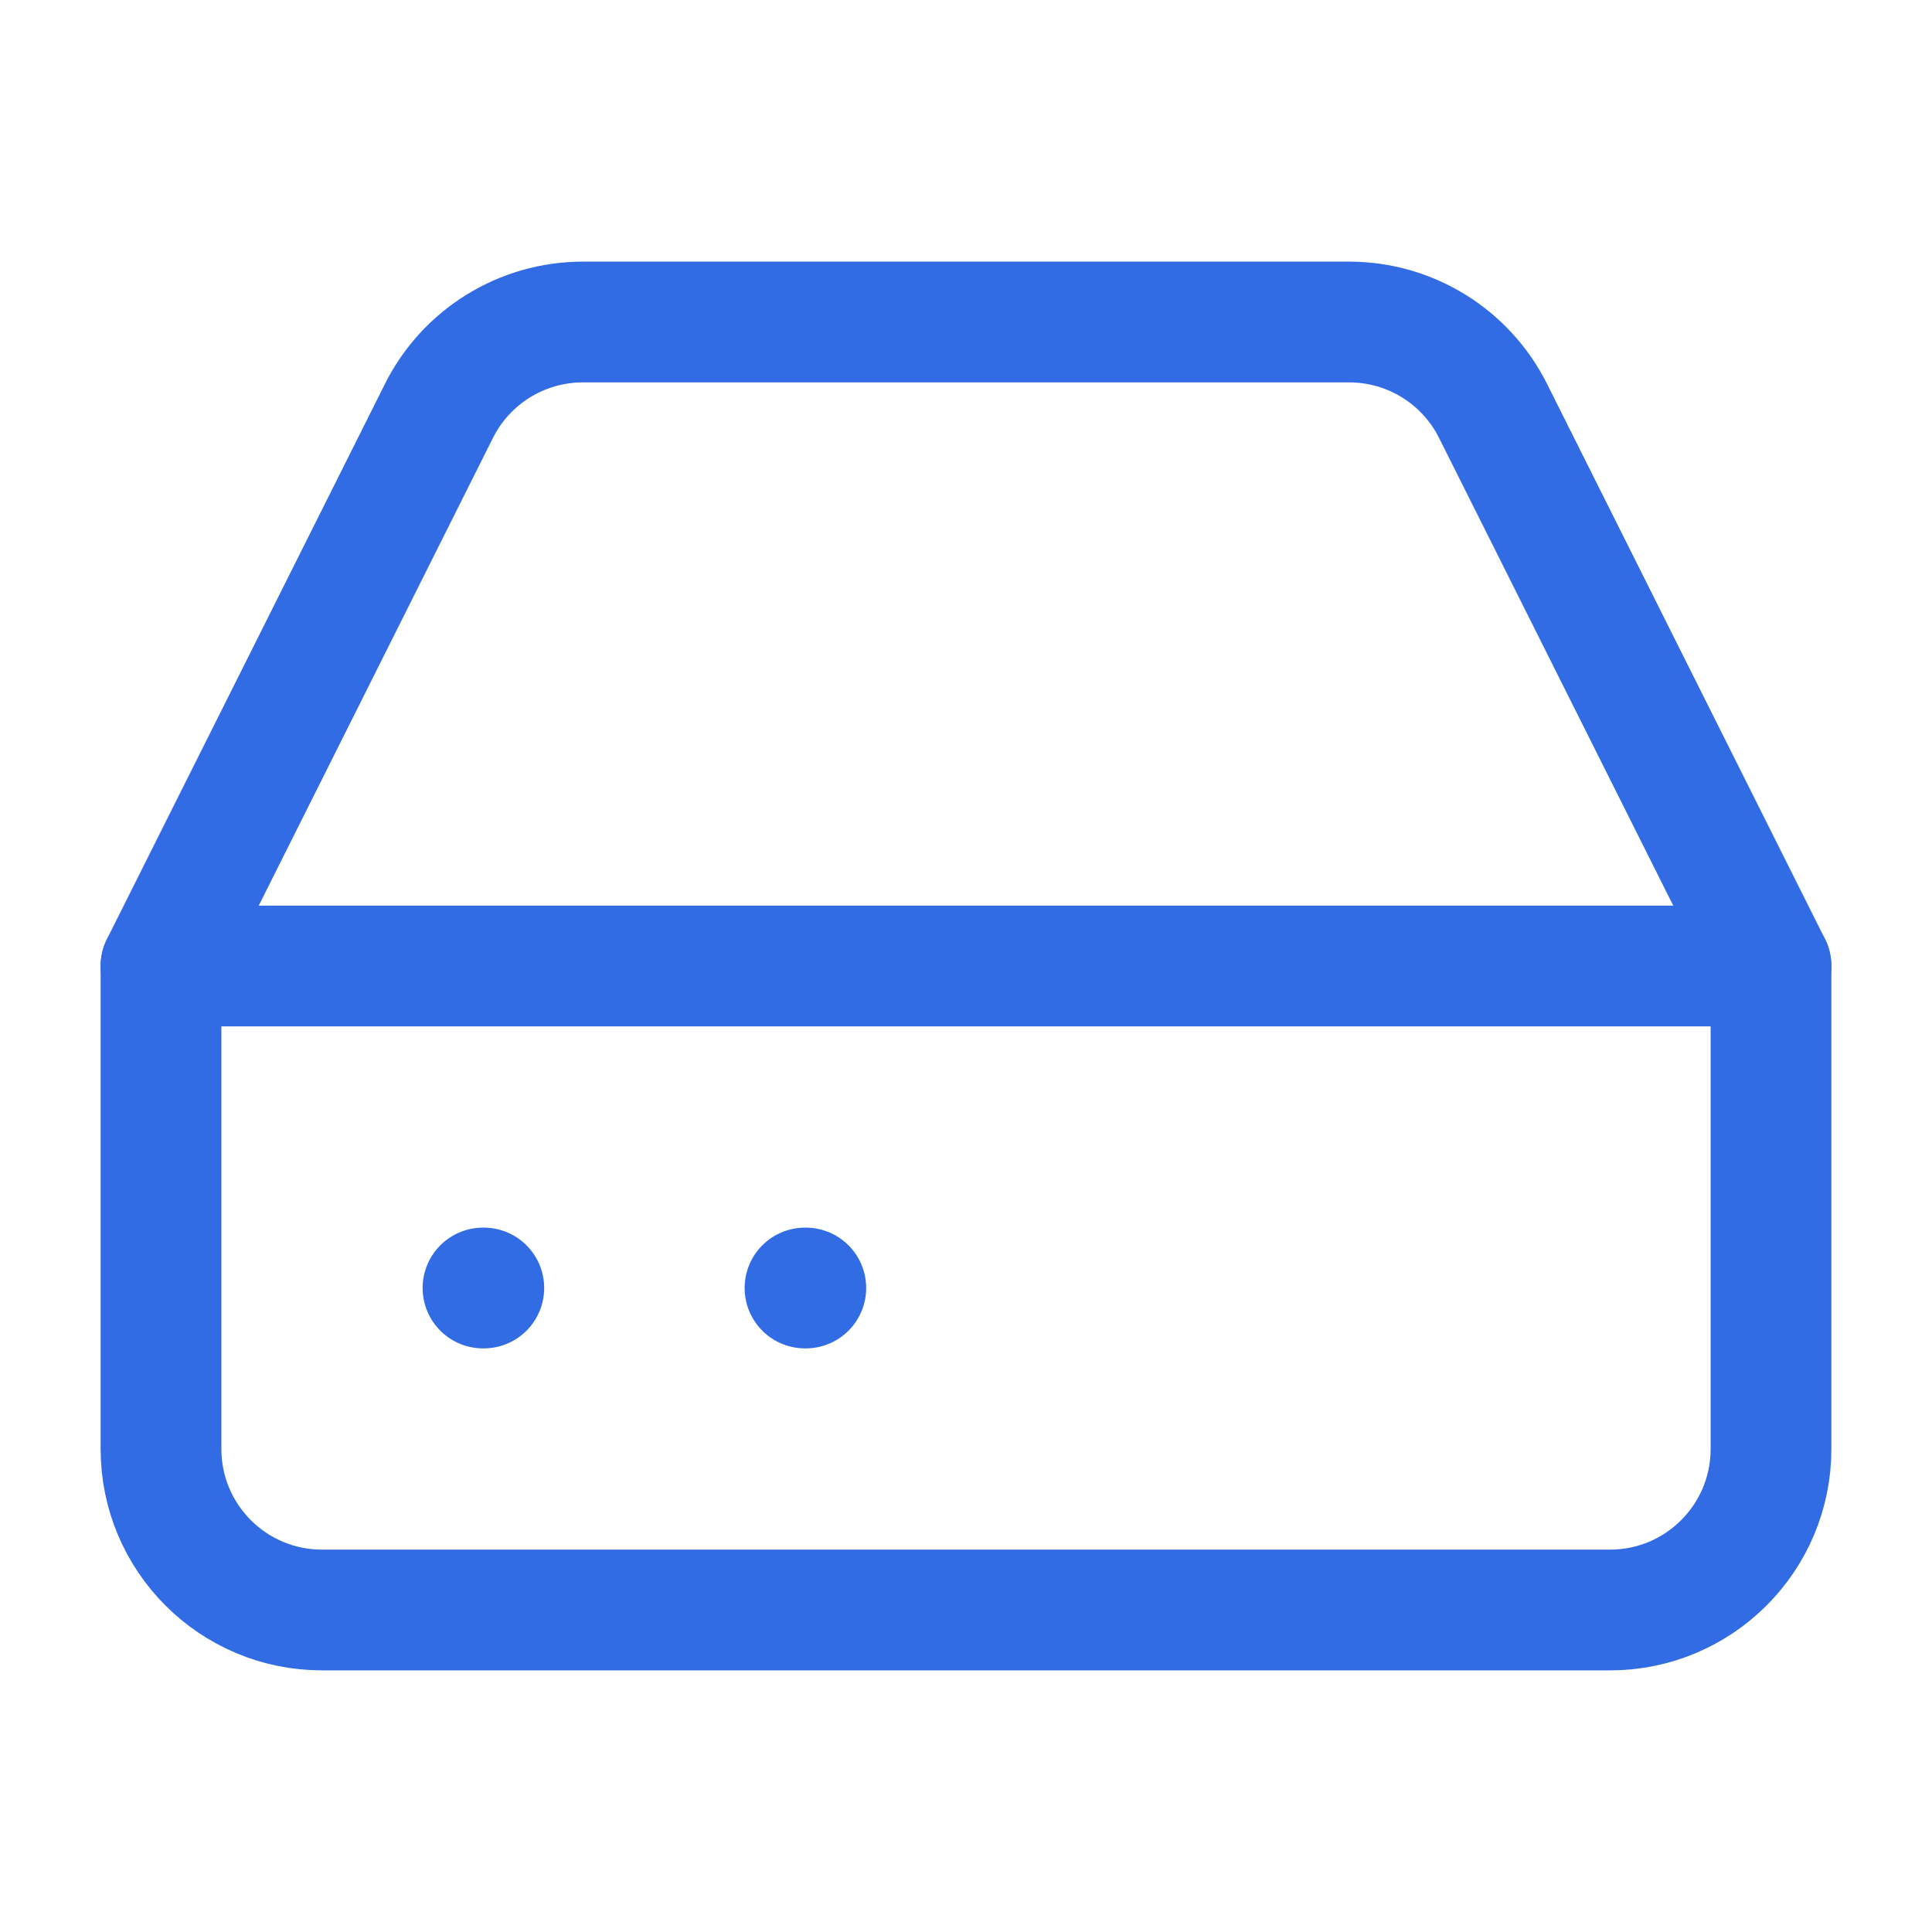
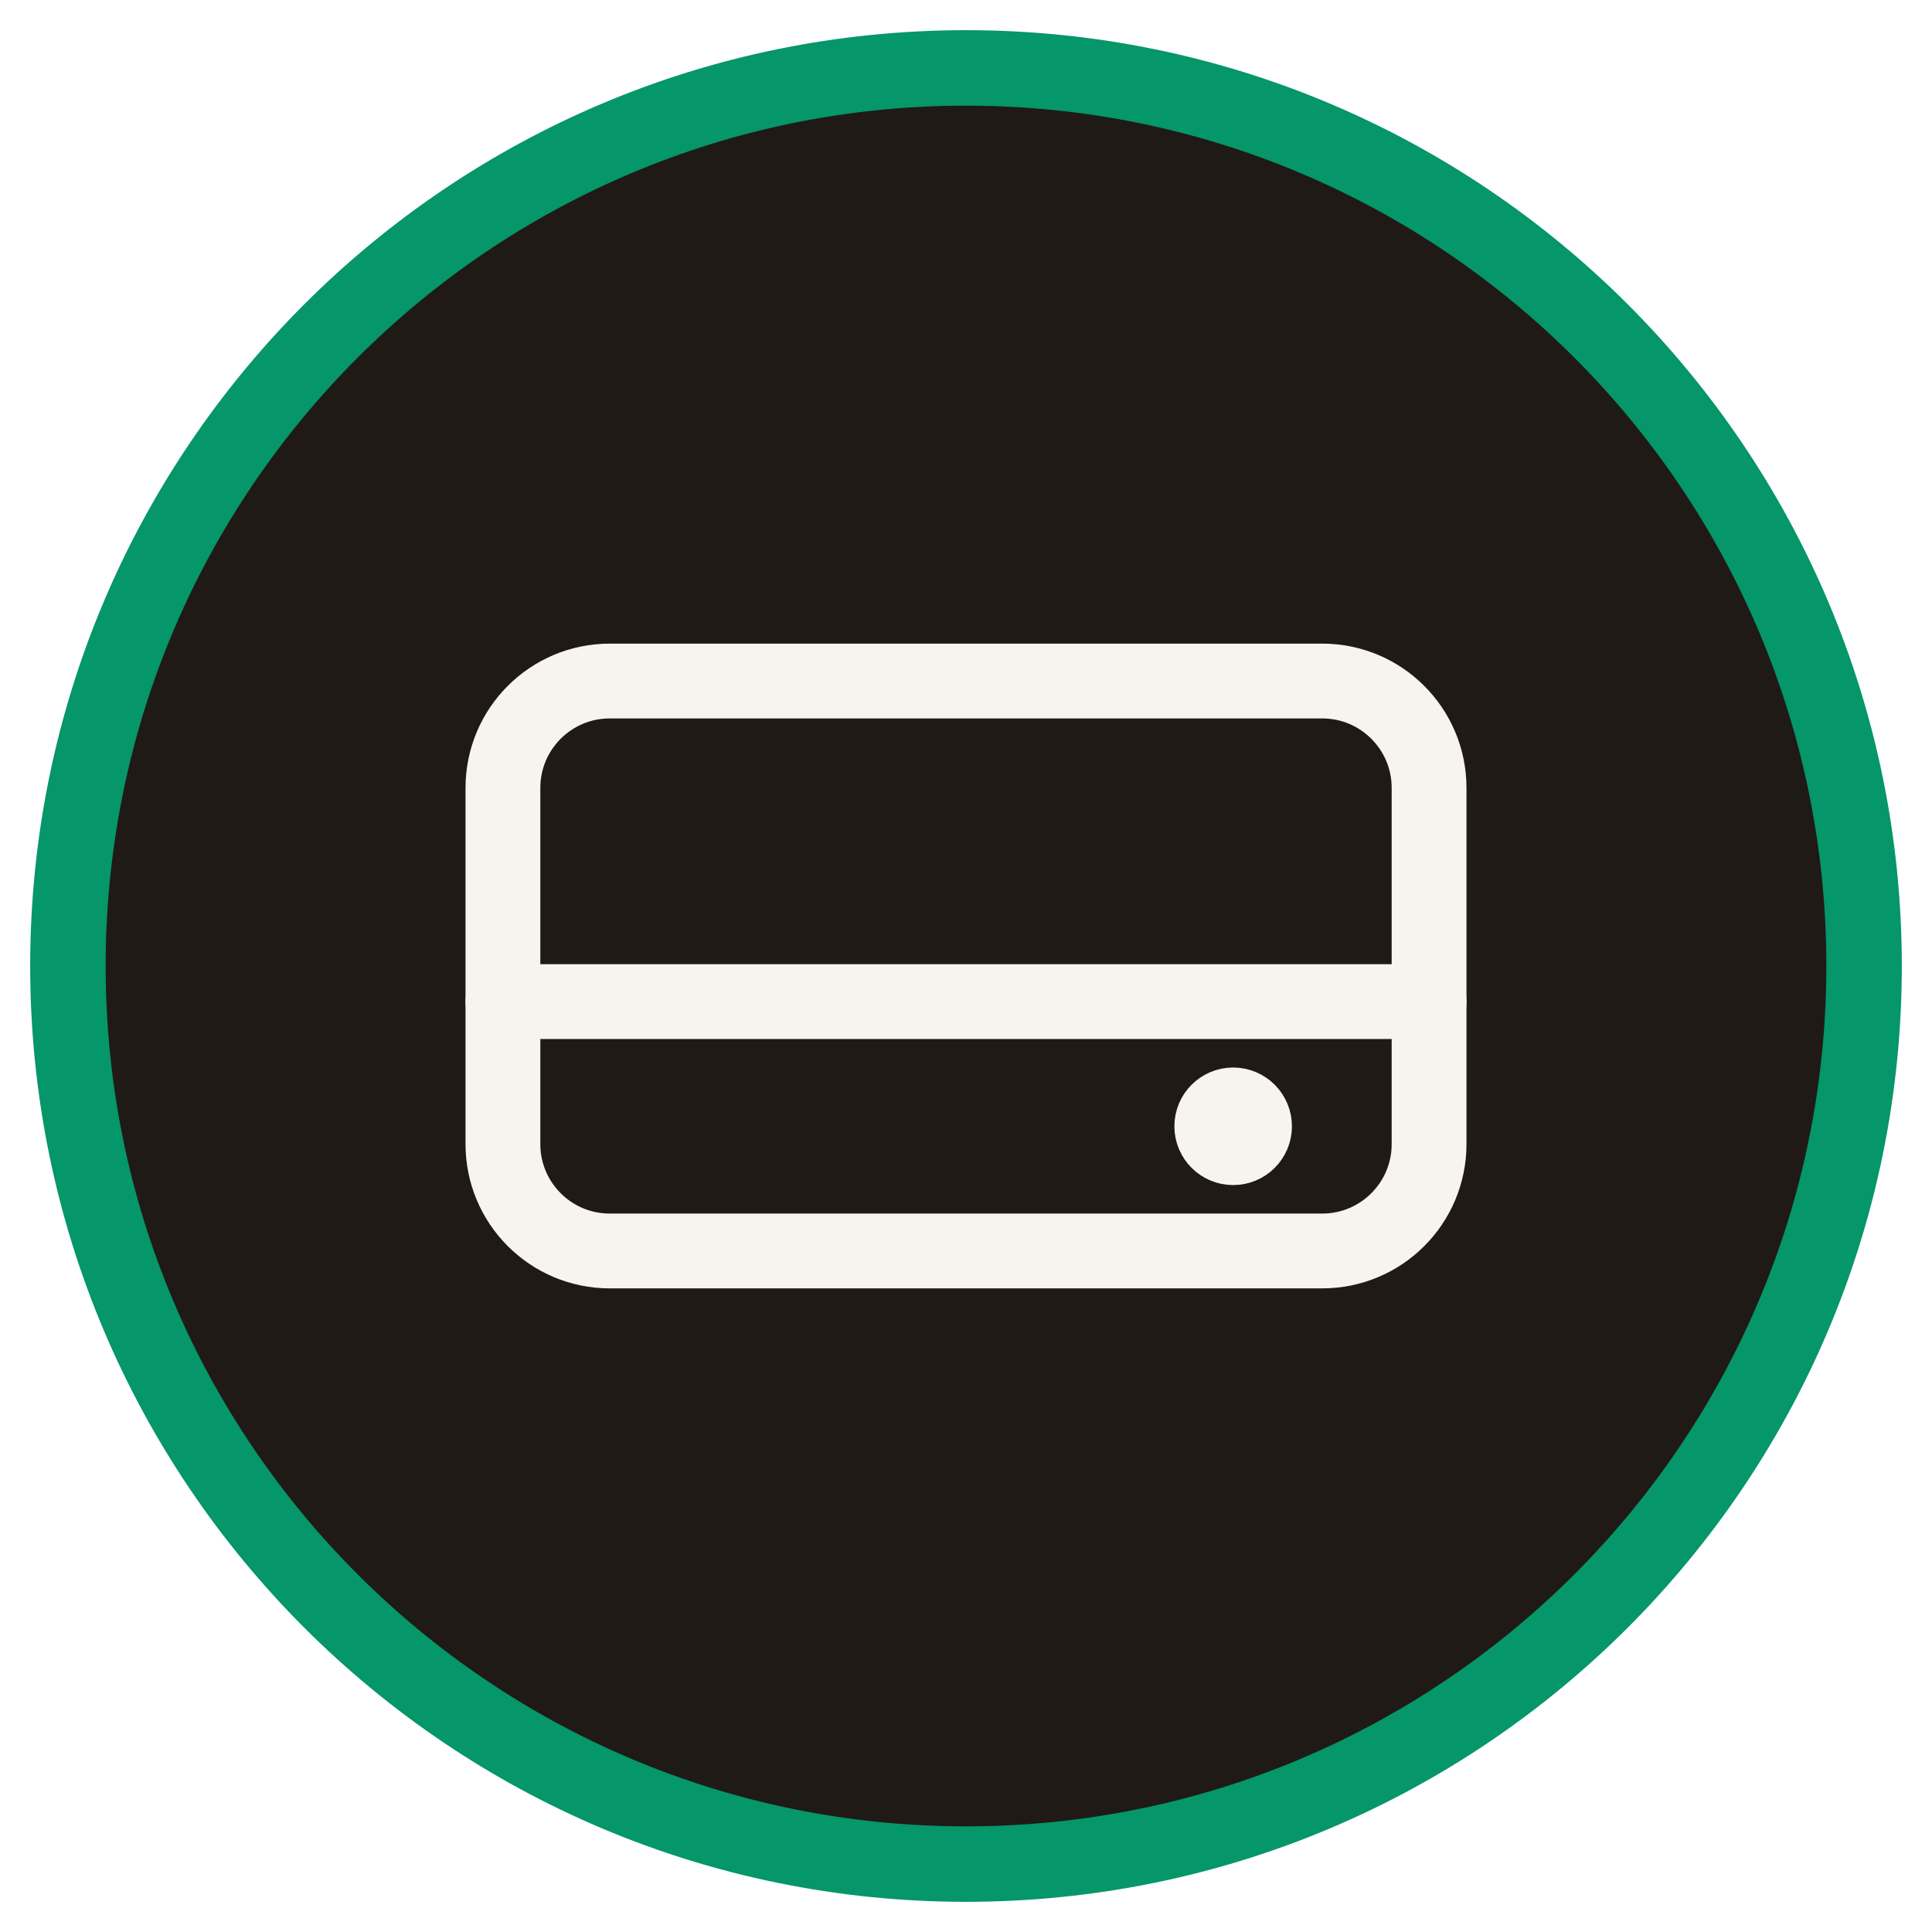
- <svg xmlns="http://www.w3.org/2000/svg" viewBox="0 0 24 24" fill="none" stroke="#326CE5" stroke-width="1.5" stroke-linecap="round" stroke-linejoin="round">
-   <line x1="22" y1="12" x2="2" y2="12" />
-   <path d="M5.45 5.11 2 12v6a2 2 0 0 0 2 2h16a2 2 0 0 0 2-2v-6l-3.45-6.89A2 2 0 0 0 16.76 4H7.24a2 2 0 0 0-1.79 1.11z" />
-   <line x1="6" y1="16" x2="6.01" y2="16" />
-   <line x1="10" y1="16" x2="10.01" y2="16" />
+ <svg xmlns="http://www.w3.org/2000/svg" width="64" height="64" viewBox="0 0 64 64" fill="none">
+   <circle cx="32" cy="32" r="29.75" fill="#1f1a16" stroke="#059669" stroke-width="2.5" />
+   <g stroke="#f7f4f0" stroke-width="2.1" stroke-linecap="round" stroke-linejoin="round" transform="translate(32 32) scale(1.18) translate(-32 -32)">
+     <rect x="19" y="24" width="26" height="16" rx="3" />
+     <path d="M19 33h26" />
+     <circle cx="39.5" cy="36.5" r="0.6" fill="#f7f4f0" />
+   </g>
</svg>
